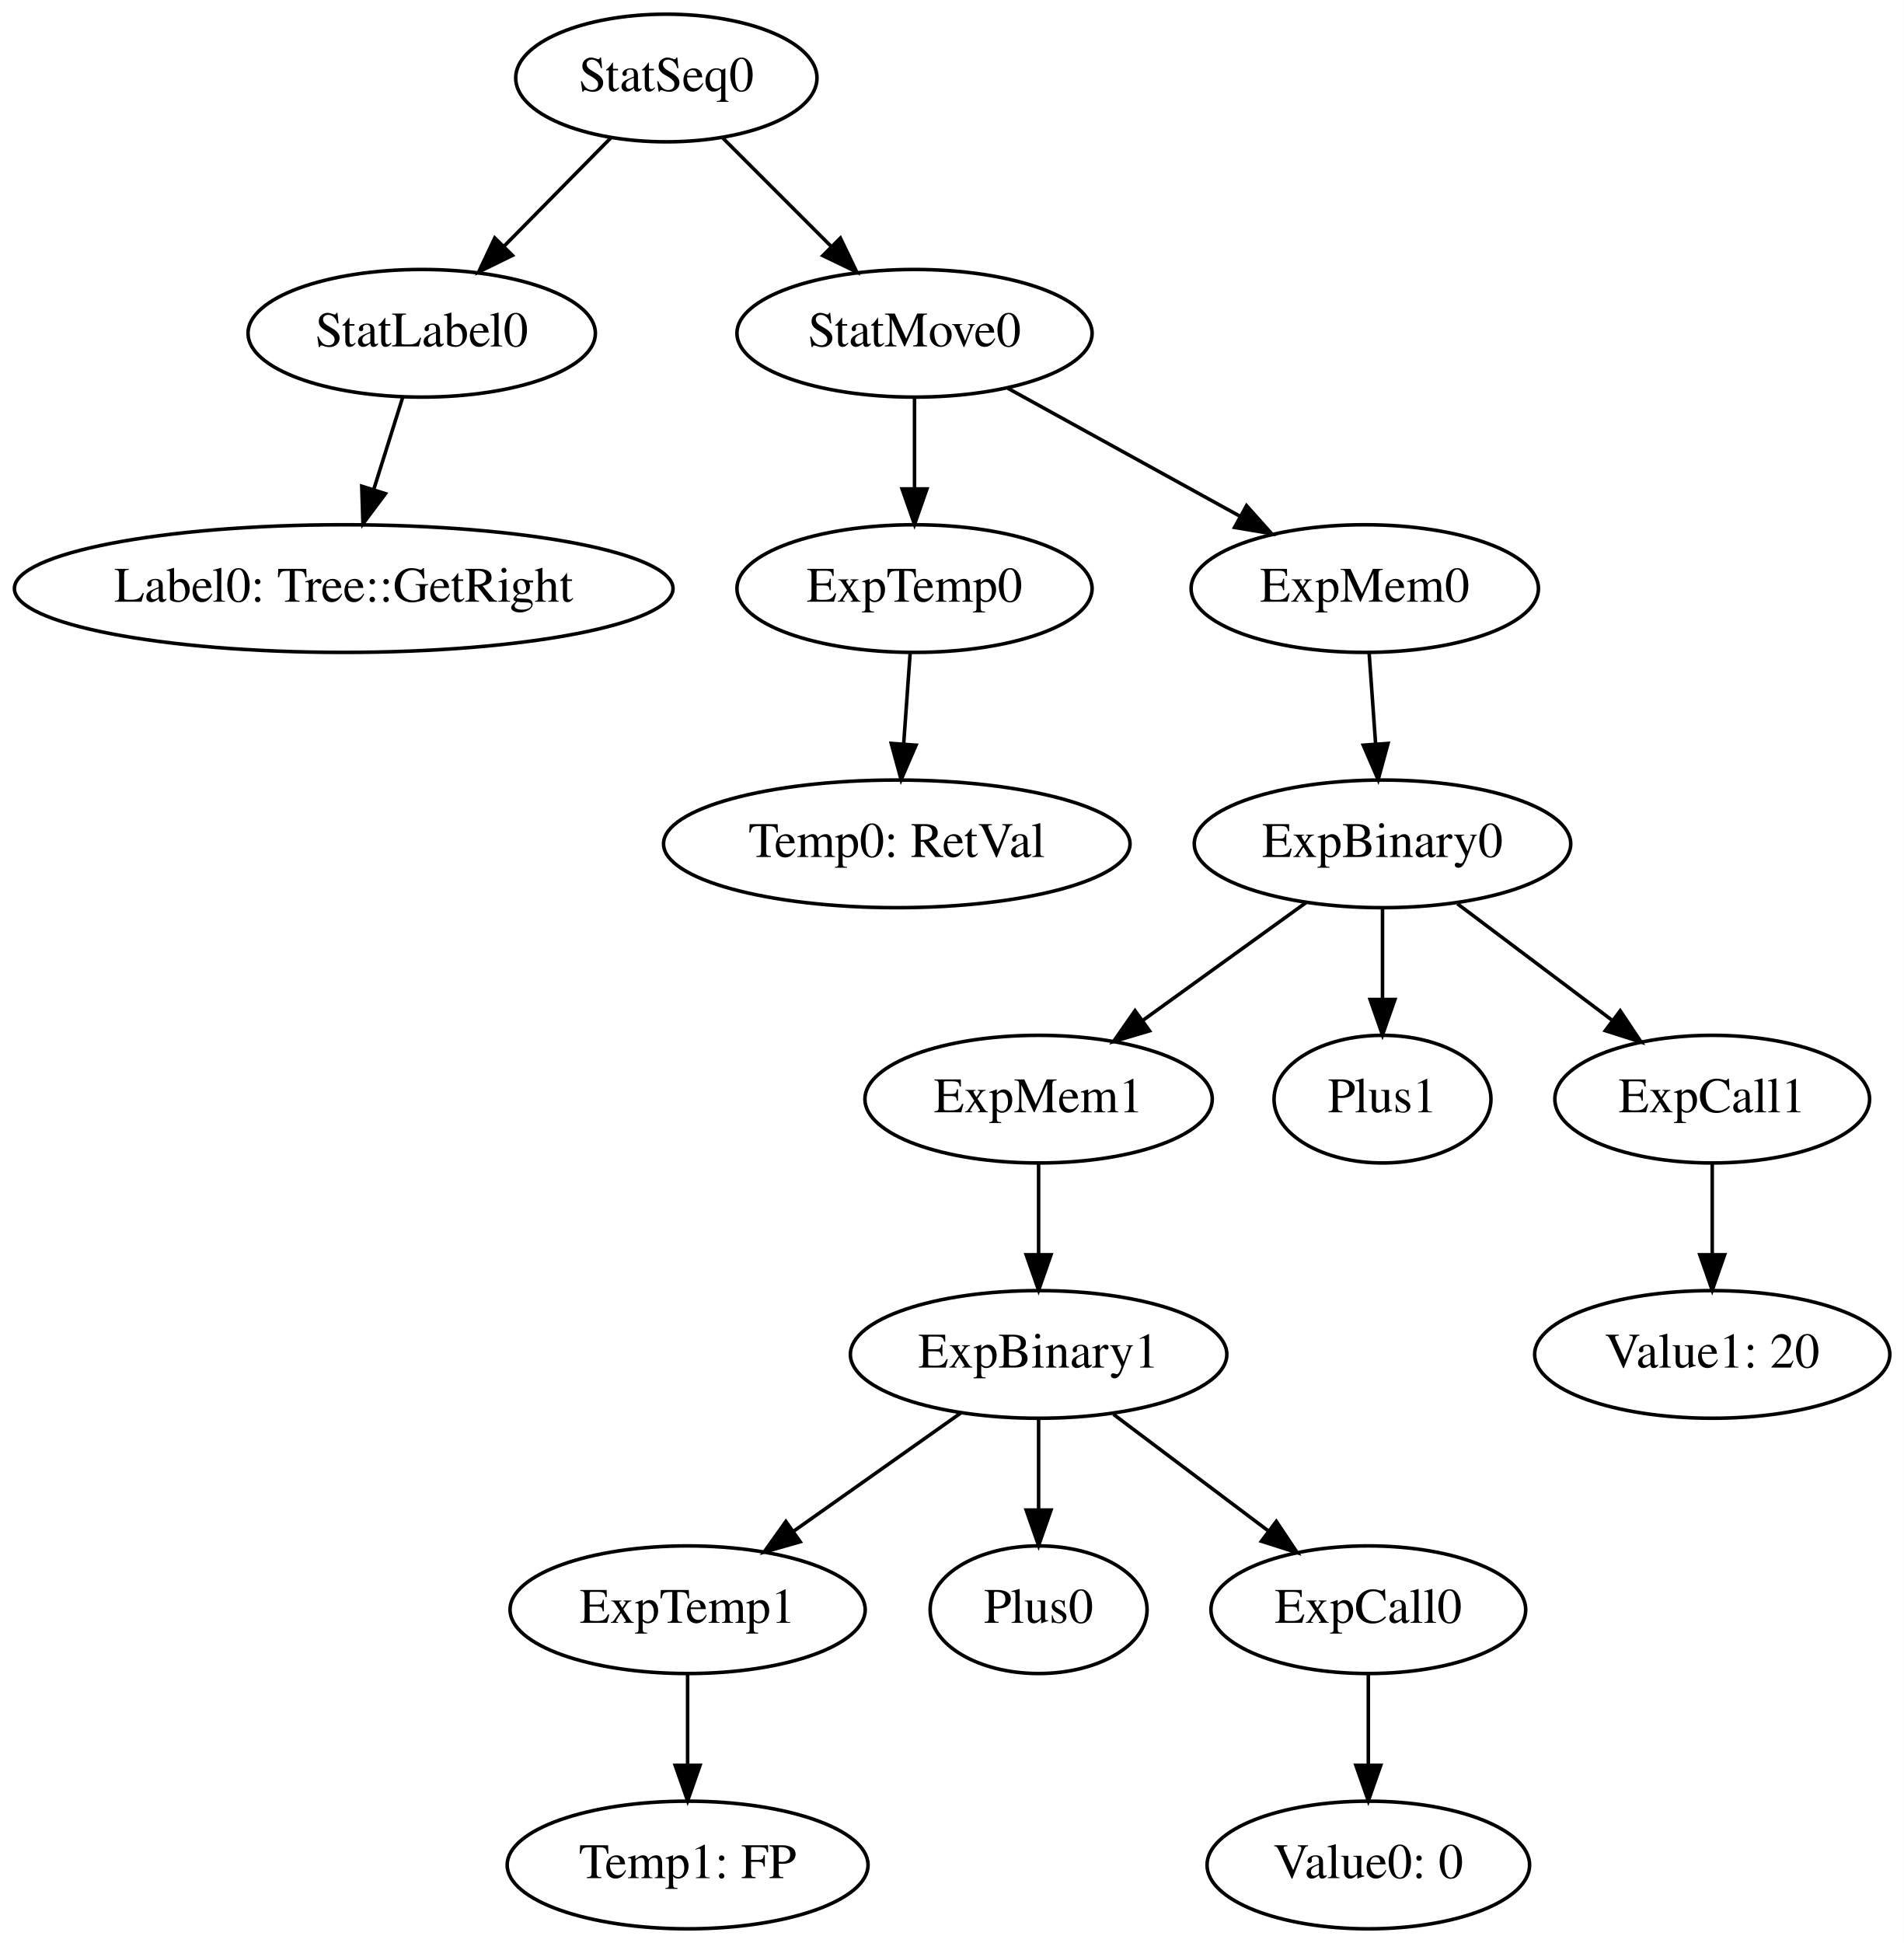
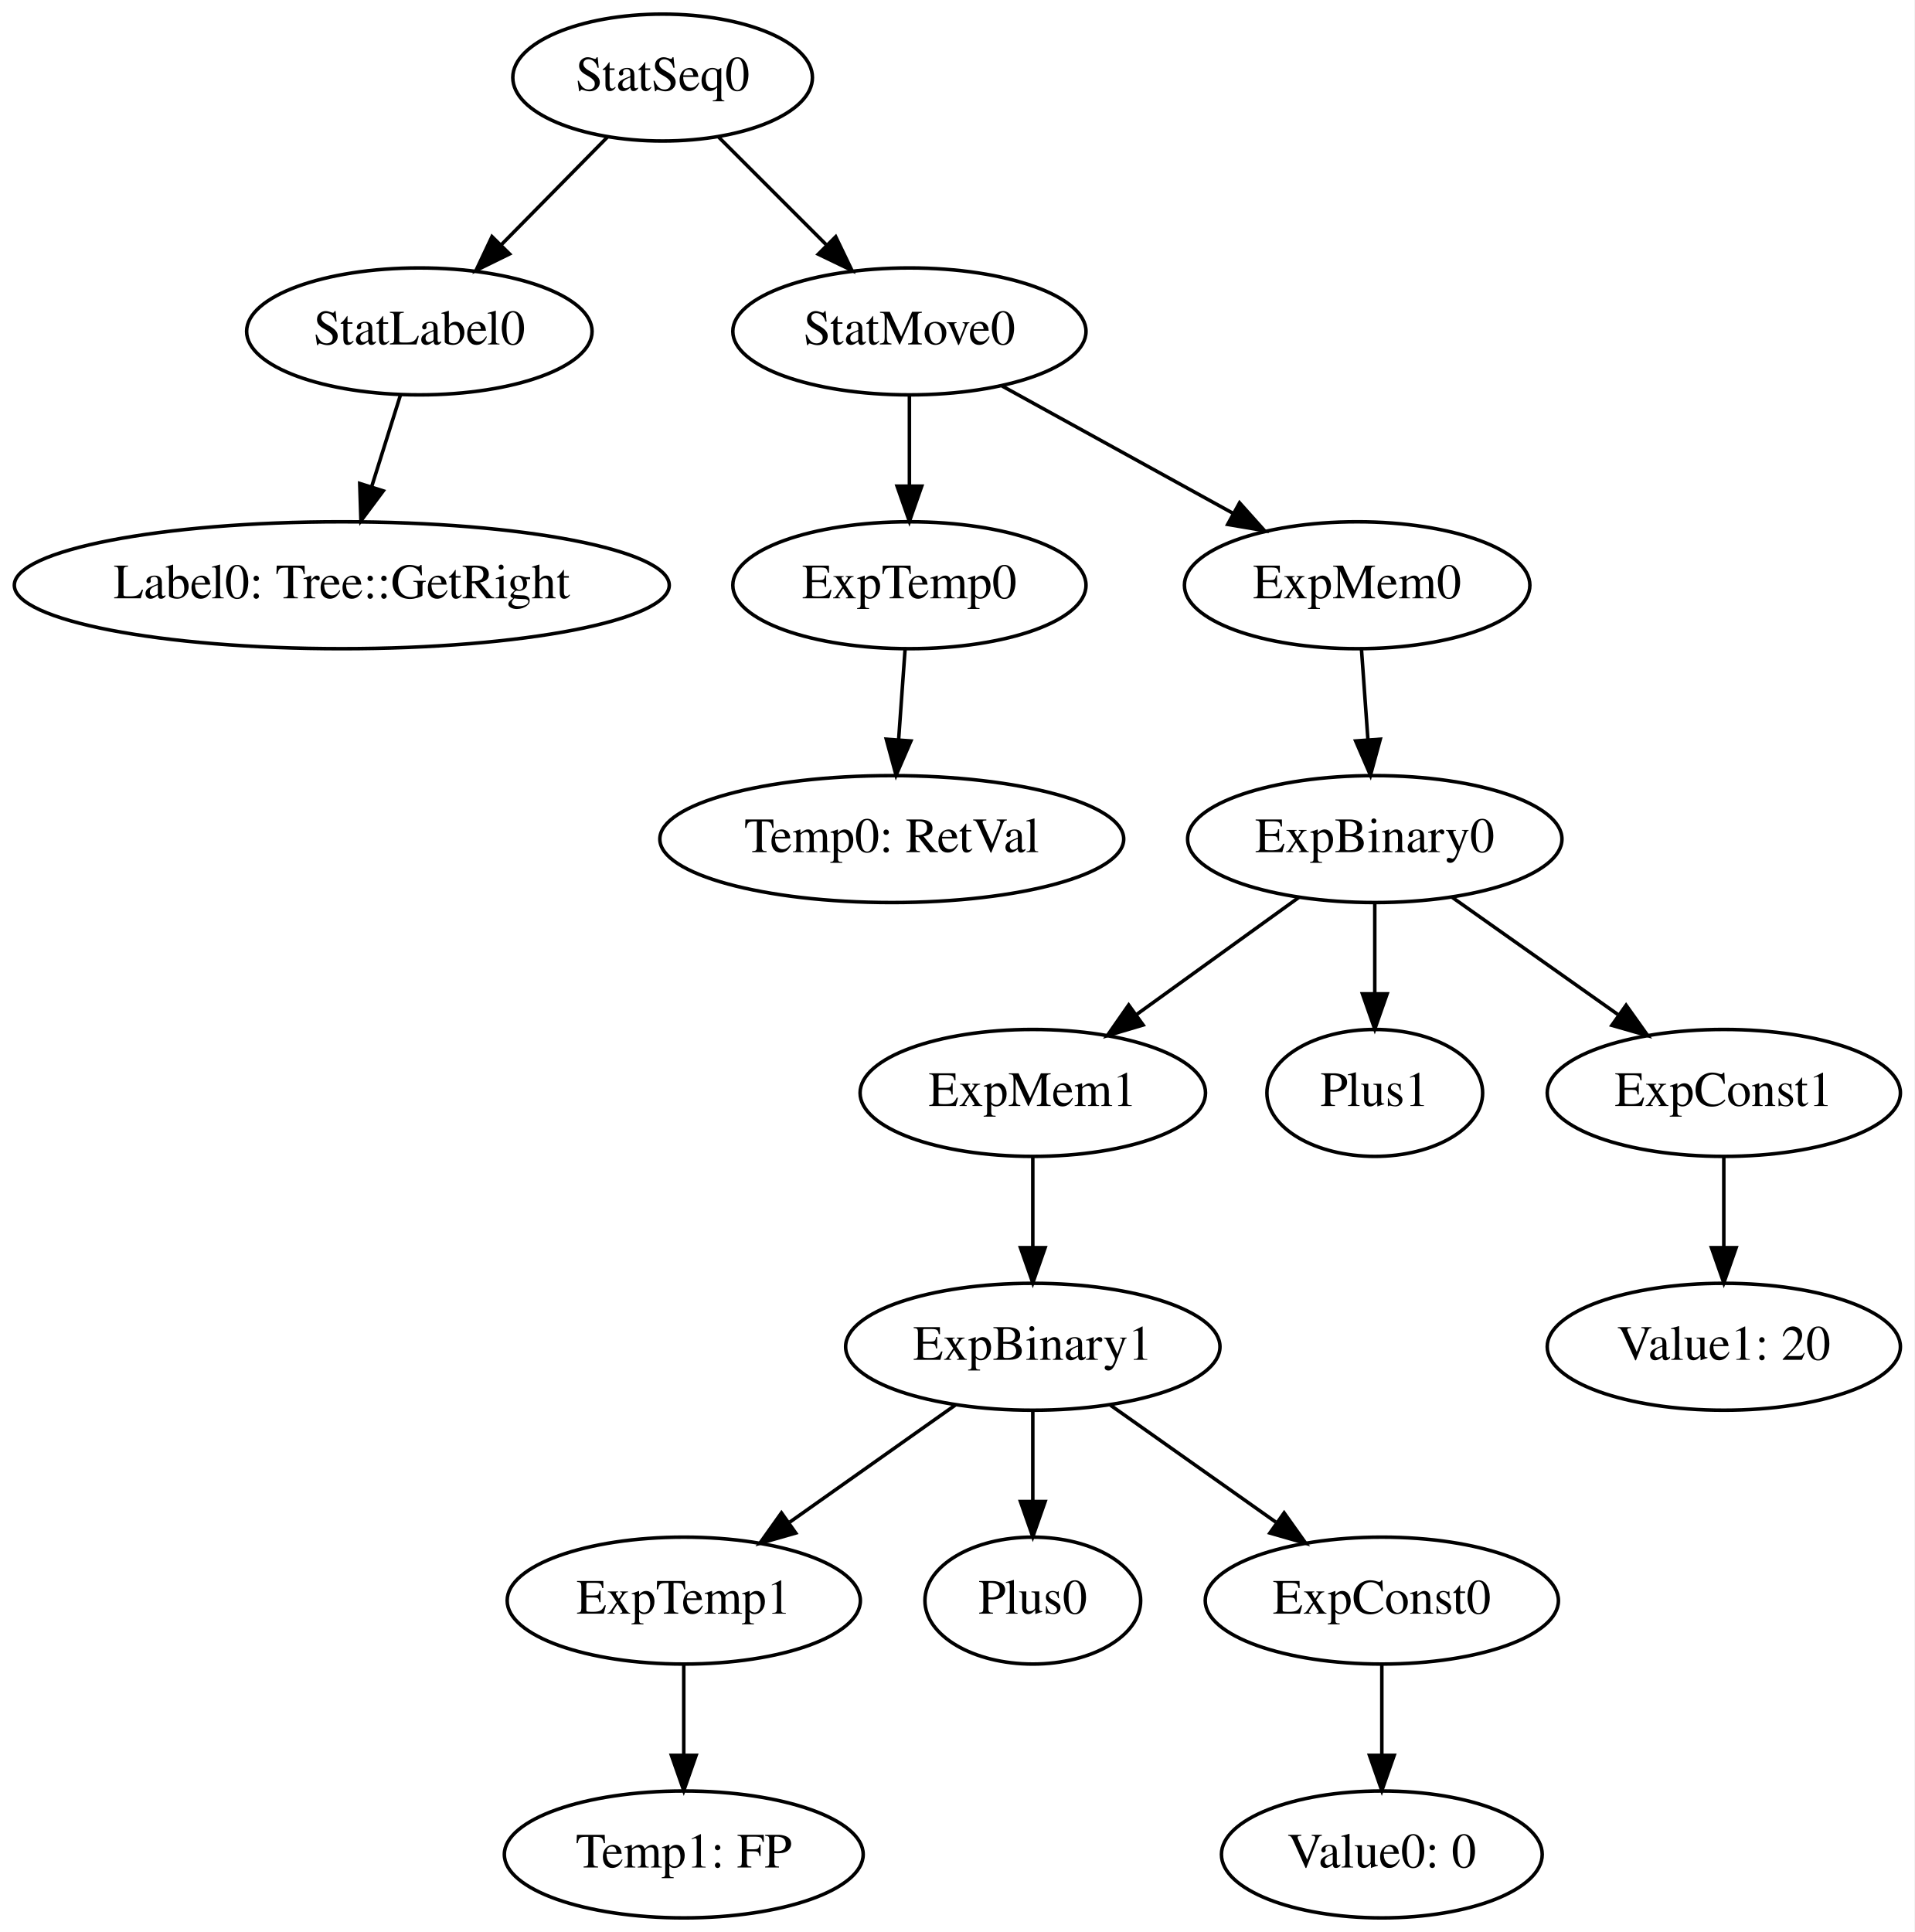
- <svg xmlns="http://www.w3.org/2000/svg" width="537pt" height="548pt" viewBox="0.00 0.00 536.99 548.00">
+ <svg xmlns="http://www.w3.org/2000/svg" width="543pt" height="548pt" viewBox="0.00 0.00 542.99 548.00">
  <g id="graph0" class="graph" transform="scale(1 1) rotate(0) translate(4 544)">
-     <polygon fill="white" stroke="none" points="-4,4 -4,-544 532.987,-544 532.987,4 -4,4" />
+     <polygon fill="white" stroke="none" points="-4,4 -4,-544 538.987,-544 538.987,4 -4,4" />
    <g id="node1" class="node">
      <ellipse fill="none" stroke="black" cx="253.942" cy="-450" rx="50.091" ry="18" />
      <text text-anchor="middle" x="253.942" y="-446.3" font-family="Times,serif" font-size="14.00">StatMove0</text>
    </g>
    <g id="node2" class="node">
      <ellipse fill="none" stroke="black" cx="253.942" cy="-378" rx="50.091" ry="18" />
      <text text-anchor="middle" x="253.942" y="-374.3" font-family="Times,serif" font-size="14.00">ExpTemp0</text>
    </g>
    <g id="edge1" class="edge">
      <path fill="none" stroke="black" d="M253.942,-431.697C253.942,-423.983 253.942,-414.712 253.942,-406.112" />
      <polygon fill="black" stroke="black" points="257.442,-406.104 253.942,-396.104 250.442,-406.104 257.442,-406.104" />
    </g>
    <g id="node3" class="node">
      <ellipse fill="none" stroke="black" cx="380.942" cy="-378" rx="48.993" ry="18" />
      <text text-anchor="middle" x="380.942" y="-374.3" font-family="Times,serif" font-size="14.00">ExpMem0</text>
    </g>
    <g id="edge2" class="edge">
      <path fill="none" stroke="black" d="M280.256,-434.496C299.243,-424.031 325.078,-409.791 345.824,-398.356" />
      <polygon fill="black" stroke="black" points="347.593,-401.378 354.661,-393.485 344.214,-395.247 347.593,-401.378" />
    </g>
-     <g id="node9" class="node">
+     <g id="node8" class="node">
      <ellipse fill="none" stroke="black" cx="248.942" cy="-306" rx="65.789" ry="18" />
      <text text-anchor="middle" x="248.942" y="-302.3" font-family="Times,serif" font-size="14.00">Temp0: RetVal</text>
    </g>
-     <g id="edge7" class="edge">
+     <g id="edge6" class="edge">
      <path fill="none" stroke="black" d="M252.706,-359.697C252.155,-351.983 251.493,-342.712 250.878,-334.112" />
      <polygon fill="black" stroke="black" points="254.367,-333.83 250.163,-324.104 247.385,-334.328 254.367,-333.83" />
    </g>
    <g id="node4" class="node">
      <ellipse fill="none" stroke="black" cx="385.942" cy="-306" rx="53.091" ry="18" />
      <text text-anchor="middle" x="385.942" y="-302.3" font-family="Times,serif" font-size="14.00">ExpBinary0</text>
    </g>
-     <g id="edge12" class="edge">
+     <g id="edge11" class="edge">
      <path fill="none" stroke="black" d="M382.178,-359.697C382.729,-351.983 383.391,-342.712 384.005,-334.112" />
      <polygon fill="black" stroke="black" points="387.499,-334.328 384.72,-324.104 380.516,-333.83 387.499,-334.328" />
    </g>
    <g id="node5" class="node">
      <ellipse fill="none" stroke="black" cx="288.942" cy="-234" rx="48.993" ry="18" />
      <text text-anchor="middle" x="288.942" y="-230.3" font-family="Times,serif" font-size="14.00">ExpMem1</text>
    </g>
    <g id="edge3" class="edge">
      <path fill="none" stroke="black" d="M364.414,-289.465C350.884,-279.7 333.246,-266.972 318.424,-256.276" />
      <polygon fill="black" stroke="black" points="320.232,-253.265 310.075,-250.251 316.136,-258.941 320.232,-253.265" />
    </g>
    <g id="node6" class="node">
      <ellipse fill="none" stroke="black" cx="385.942" cy="-234" rx="30.595" ry="18" />
      <text text-anchor="middle" x="385.942" y="-230.3" font-family="Times,serif" font-size="14.00">Plus1</text>
    </g>
    <g id="edge4" class="edge">
      <path fill="none" stroke="black" d="M385.942,-287.697C385.942,-279.983 385.942,-270.712 385.942,-262.112" />
      <polygon fill="black" stroke="black" points="389.442,-262.104 385.942,-252.104 382.442,-262.104 389.442,-262.104" />
    </g>
    <g id="node7" class="node">
-       <ellipse fill="none" stroke="black" cx="478.942" cy="-234" rx="44.393" ry="18" />
-       <text text-anchor="middle" x="478.942" y="-230.3" font-family="Times,serif" font-size="14.00">ExpCall1</text>
+       <ellipse fill="none" stroke="black" cx="484.942" cy="-234" rx="50.091" ry="18" />
+       <text text-anchor="middle" x="484.942" y="-230.3" font-family="Times,serif" font-size="14.00">ExpConst1</text>
    </g>
    <g id="edge5" class="edge">
-       <path fill="none" stroke="black" d="M407.045,-289.116C419.915,-279.429 436.53,-266.923 450.545,-256.374" />
-       <polygon fill="black" stroke="black" points="452.994,-258.912 458.878,-250.101 448.784,-253.319 452.994,-258.912" />
+       <path fill="none" stroke="black" d="M407.913,-289.465C421.723,-279.7 439.724,-266.972 454.851,-256.276" />
+       <polygon fill="black" stroke="black" points="457.228,-258.882 463.372,-250.251 453.187,-253.167 457.228,-258.882" />
    </g>
-     <g id="node15" class="node">
+     <g id="node14" class="node">
      <ellipse fill="none" stroke="black" cx="288.942" cy="-162" rx="53.091" ry="18" />
      <text text-anchor="middle" x="288.942" y="-158.3" font-family="Times,serif" font-size="14.00">ExpBinary1</text>
    </g>
    <g id="edge17" class="edge">
      <path fill="none" stroke="black" d="M288.942,-215.697C288.942,-207.983 288.942,-198.712 288.942,-190.112" />
      <polygon fill="black" stroke="black" points="292.442,-190.104 288.942,-180.104 285.442,-190.104 292.442,-190.104" />
    </g>
-     <g id="node8" class="node">
-       <ellipse fill="none" stroke="black" cx="478.942" cy="-162" rx="50.091" ry="18" />
-       <text text-anchor="middle" x="478.942" y="-158.3" font-family="Times,serif" font-size="14.00">Value1: 20</text>
+     <g id="node17" class="node">
+       <ellipse fill="none" stroke="black" cx="484.942" cy="-162" rx="50.091" ry="18" />
+       <text text-anchor="middle" x="484.942" y="-158.3" font-family="Times,serif" font-size="14.00">Value1: 20</text>
    </g>
-     <g id="edge6" class="edge">
-       <path fill="none" stroke="black" d="M478.942,-215.697C478.942,-207.983 478.942,-198.712 478.942,-190.112" />
-       <polygon fill="black" stroke="black" points="482.442,-190.104 478.942,-180.104 475.442,-190.104 482.442,-190.104" />
+     <g id="edge15" class="edge">
+       <path fill="none" stroke="black" d="M484.942,-215.697C484.942,-207.983 484.942,-198.712 484.942,-190.112" />
+       <polygon fill="black" stroke="black" points="488.442,-190.104 484.942,-180.104 481.442,-190.104 488.442,-190.104" />
    </g>
-     <g id="node10" class="node">
+     <g id="node9" class="node">
      <ellipse fill="none" stroke="black" cx="183.942" cy="-522" rx="42.494" ry="18" />
      <text text-anchor="middle" x="183.942" y="-518.3" font-family="Times,serif" font-size="14.00">StatSeq0</text>
    </g>
-     <g id="edge9" class="edge">
+     <g id="edge8" class="edge">
      <path fill="none" stroke="black" d="M199.826,-505.116C208.826,-496.116 220.259,-484.682 230.296,-474.646" />
      <polygon fill="black" stroke="black" points="233.039,-476.853 237.635,-467.307 228.089,-471.903 233.039,-476.853" />
    </g>
-     <g id="node11" class="node">
+     <g id="node10" class="node">
      <ellipse fill="none" stroke="black" cx="114.942" cy="-450" rx="48.993" ry="18" />
      <text text-anchor="middle" x="114.942" y="-446.3" font-family="Times,serif" font-size="14.00">StatLabel0</text>
    </g>
-     <g id="edge8" class="edge">
+     <g id="edge7" class="edge">
      <path fill="none" stroke="black" d="M168.285,-505.116C159.413,-496.116 148.143,-484.682 138.25,-474.646" />
      <polygon fill="black" stroke="black" points="140.528,-471.972 131.016,-467.307 135.543,-476.886 140.528,-471.972" />
    </g>
-     <g id="node12" class="node">
+     <g id="node11" class="node">
      <ellipse fill="none" stroke="black" cx="92.942" cy="-378" rx="92.883" ry="18" />
      <text text-anchor="middle" x="92.942" y="-374.3" font-family="Times,serif" font-size="14.00">Label0: Tree::GetRight</text>
    </g>
-     <g id="edge10" class="edge">
+     <g id="edge9" class="edge">
      <path fill="none" stroke="black" d="M109.616,-432.055C107.167,-424.261 104.2,-414.822 101.452,-406.079" />
      <polygon fill="black" stroke="black" points="104.708,-404.766 98.371,-396.275 98.031,-406.865 104.708,-404.766" />
    </g>
-     <g id="node13" class="node">
+     <g id="node12" class="node">
      <ellipse fill="none" stroke="black" cx="189.942" cy="-90" rx="50.091" ry="18" />
      <text text-anchor="middle" x="189.942" y="-86.3" font-family="Times,serif" font-size="14.00">ExpTemp1</text>
    </g>
-     <g id="node14" class="node">
+     <g id="node13" class="node">
      <ellipse fill="none" stroke="black" cx="189.942" cy="-18" rx="50.892" ry="18" />
      <text text-anchor="middle" x="189.942" y="-14.3" font-family="Times,serif" font-size="14.00">Temp1: FP</text>
    </g>
-     <g id="edge11" class="edge">
+     <g id="edge10" class="edge">
      <path fill="none" stroke="black" d="M189.942,-71.697C189.942,-63.983 189.942,-54.712 189.942,-46.112" />
      <polygon fill="black" stroke="black" points="193.442,-46.104 189.942,-36.104 186.442,-46.104 193.442,-46.104" />
    </g>
-     <g id="edge13" class="edge">
+     <g id="edge12" class="edge">
      <path fill="none" stroke="black" d="M266.97,-145.465C253.161,-135.7 235.16,-122.972 220.032,-112.276" />
      <polygon fill="black" stroke="black" points="221.697,-109.167 211.511,-106.251 217.655,-114.882 221.697,-109.167" />
    </g>
-     <g id="node16" class="node">
+     <g id="node15" class="node">
      <ellipse fill="none" stroke="black" cx="288.942" cy="-90" rx="30.595" ry="18" />
      <text text-anchor="middle" x="288.942" y="-86.3" font-family="Times,serif" font-size="14.00">Plus0</text>
    </g>
-     <g id="edge14" class="edge">
+     <g id="edge13" class="edge">
      <path fill="none" stroke="black" d="M288.942,-143.697C288.942,-135.983 288.942,-126.712 288.942,-118.112" />
      <polygon fill="black" stroke="black" points="292.442,-118.104 288.942,-108.104 285.442,-118.104 292.442,-118.104" />
    </g>
-     <g id="node17" class="node">
-       <ellipse fill="none" stroke="black" cx="381.942" cy="-90" rx="44.393" ry="18" />
-       <text text-anchor="middle" x="381.942" y="-86.3" font-family="Times,serif" font-size="14.00">ExpCall0</text>
+     <g id="node16" class="node">
+       <ellipse fill="none" stroke="black" cx="387.942" cy="-90" rx="50.091" ry="18" />
+       <text text-anchor="middle" x="387.942" y="-86.3" font-family="Times,serif" font-size="14.00">ExpConst0</text>
    </g>
-     <g id="edge15" class="edge">
-       <path fill="none" stroke="black" d="M310.045,-145.116C322.915,-135.429 339.53,-122.923 353.545,-112.374" />
-       <polygon fill="black" stroke="black" points="355.994,-114.912 361.878,-106.101 351.784,-109.319 355.994,-114.912" />
+     <g id="edge14" class="edge">
+       <path fill="none" stroke="black" d="M310.913,-145.465C324.723,-135.7 342.724,-122.972 357.851,-112.276" />
+       <polygon fill="black" stroke="black" points="360.228,-114.882 366.372,-106.251 356.187,-109.167 360.228,-114.882" />
    </g>
    <g id="node18" class="node">
-       <ellipse fill="none" stroke="black" cx="381.942" cy="-18" rx="45.492" ry="18" />
-       <text text-anchor="middle" x="381.942" y="-14.3" font-family="Times,serif" font-size="14.00">Value0: 0</text>
+       <ellipse fill="none" stroke="black" cx="387.942" cy="-18" rx="45.492" ry="18" />
+       <text text-anchor="middle" x="387.942" y="-14.3" font-family="Times,serif" font-size="14.00">Value0: 0</text>
    </g>
    <g id="edge16" class="edge">
-       <path fill="none" stroke="black" d="M381.942,-71.697C381.942,-63.983 381.942,-54.712 381.942,-46.112" />
-       <polygon fill="black" stroke="black" points="385.442,-46.104 381.942,-36.104 378.442,-46.104 385.442,-46.104" />
+       <path fill="none" stroke="black" d="M387.942,-71.697C387.942,-63.983 387.942,-54.712 387.942,-46.112" />
+       <polygon fill="black" stroke="black" points="391.442,-46.104 387.942,-36.104 384.442,-46.104 391.442,-46.104" />
    </g>
  </g>
</svg>
